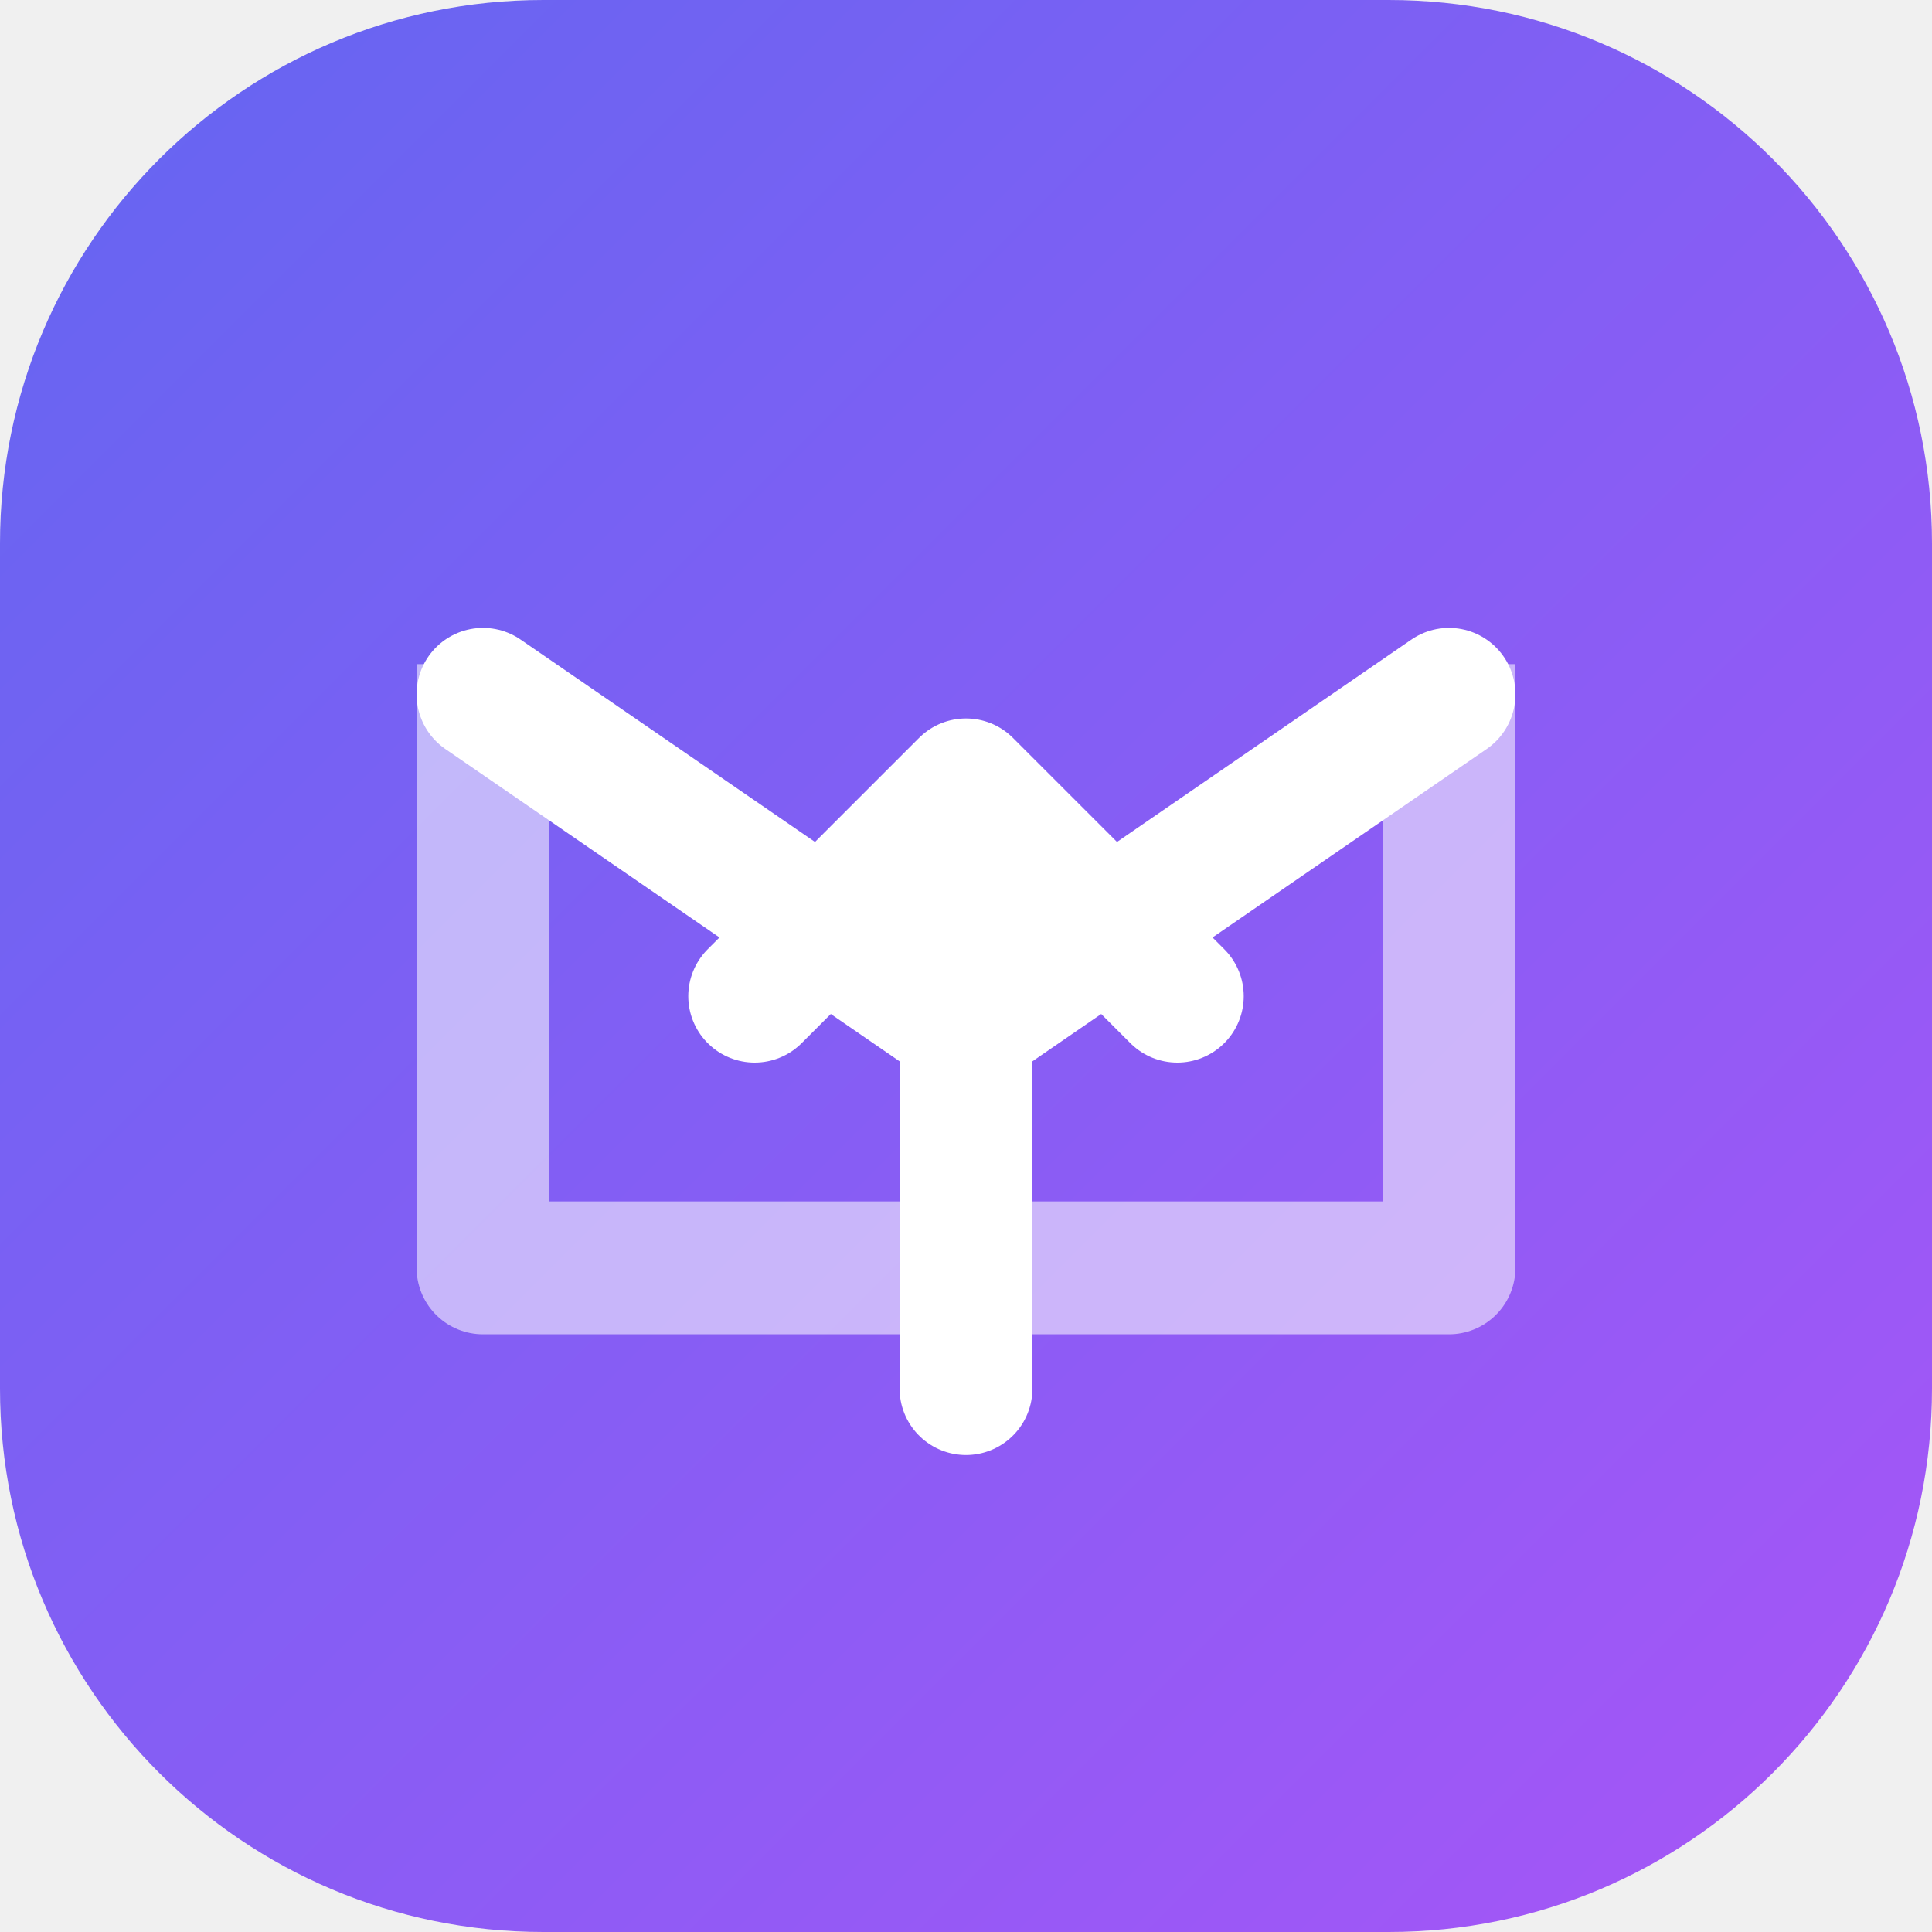
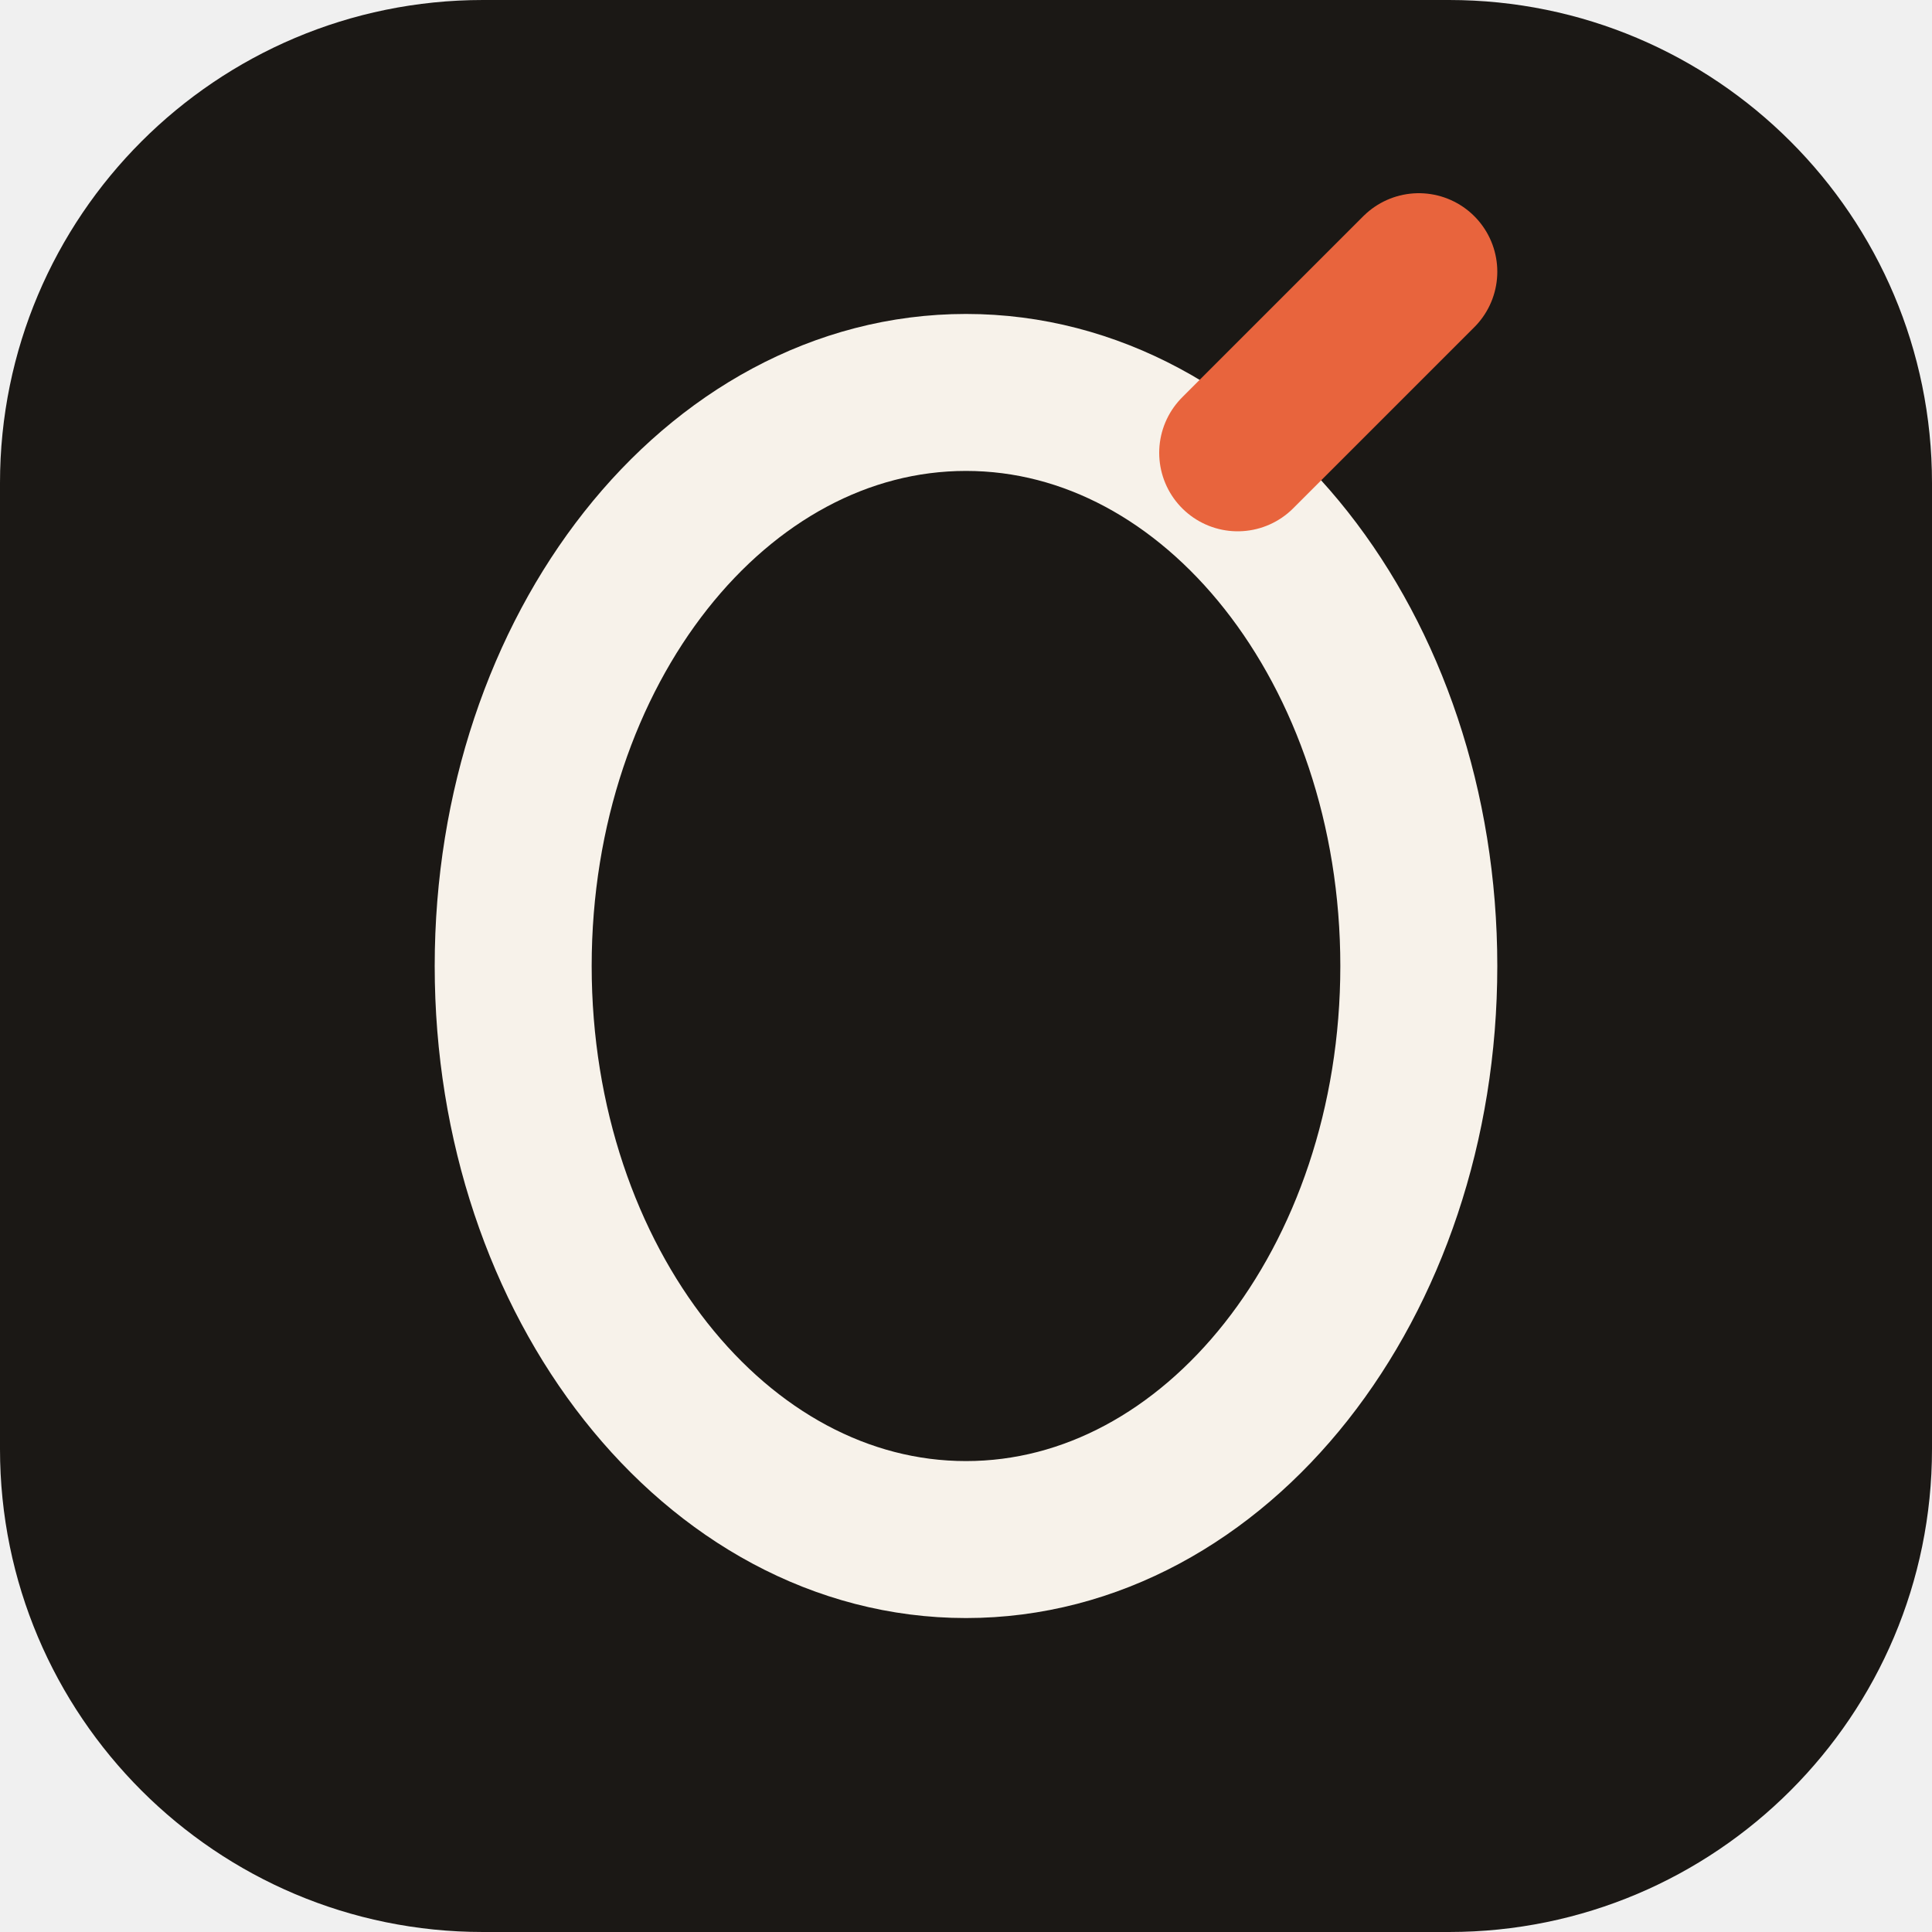
<svg xmlns="http://www.w3.org/2000/svg" viewBox="0 0 32 32">
-   <defs>
-     <linearGradient id="g" x1="0" y1="0" x2="1" y2="1">
-       <stop offset="0" stop-color="#6366f1" />
-       <stop offset="1" stop-color="#a855f7" />
-     </linearGradient>
-   </defs>
-   <rect width="32" height="32" rx="9" fill="url(#g)" />
-   <path d="M8 11.5l8 5.5 8-5.5" fill="none" stroke="#fff" stroke-width="2.2" stroke-linecap="round" stroke-linejoin="round" />
-   <path d="M8 11v10h16V11" fill="none" stroke="#fff" stroke-width="2.2" stroke-linejoin="round" opacity=".55" />
-   <path d="M16 23V13m0 0l-3.5 3.5M16 13l3.5 3.5" fill="none" stroke="#fff" stroke-width="2.2" stroke-linecap="round" stroke-linejoin="round" />
+   <rect width="32" height="32" rx="8" fill="#1b1815" />
+   <ellipse cx="16" cy="16" rx="7.5" ry="9.5" fill="none" stroke="#f7f2ea" stroke-width="2.6" />
+   <path d="M20.5 7.5l3 -3" stroke="#e8643d" stroke-width="2.6" stroke-linecap="round" />
</svg>
